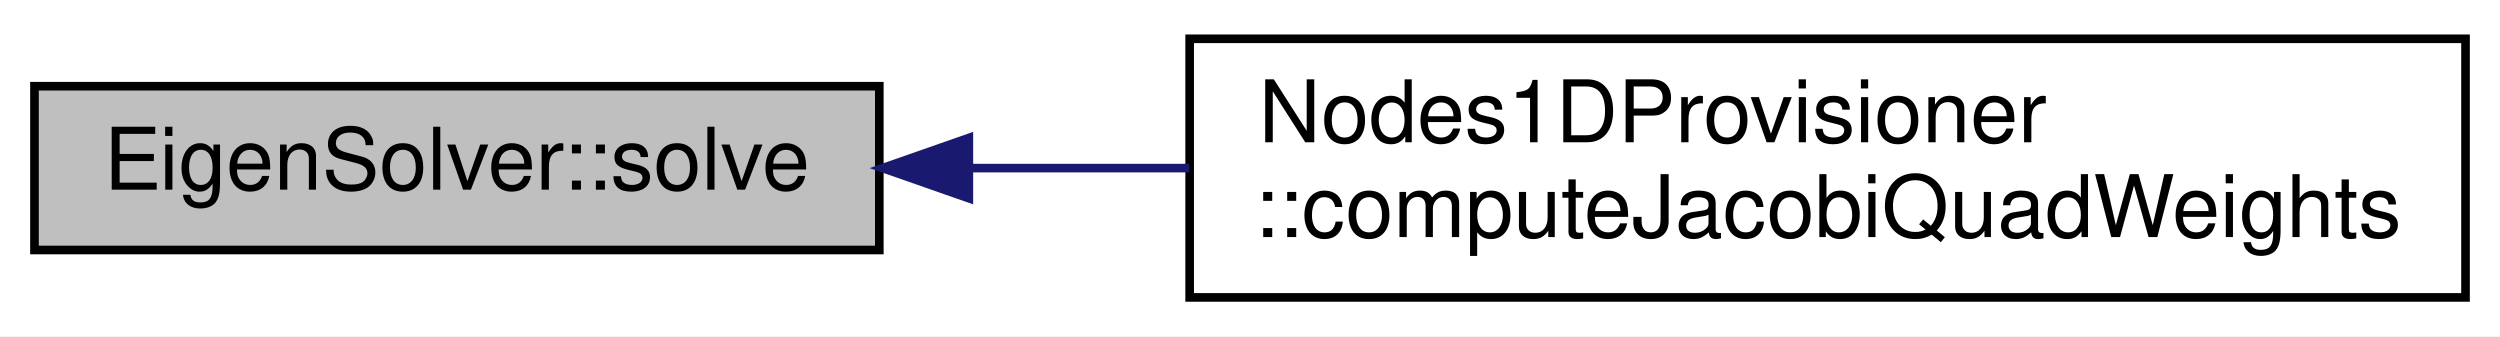
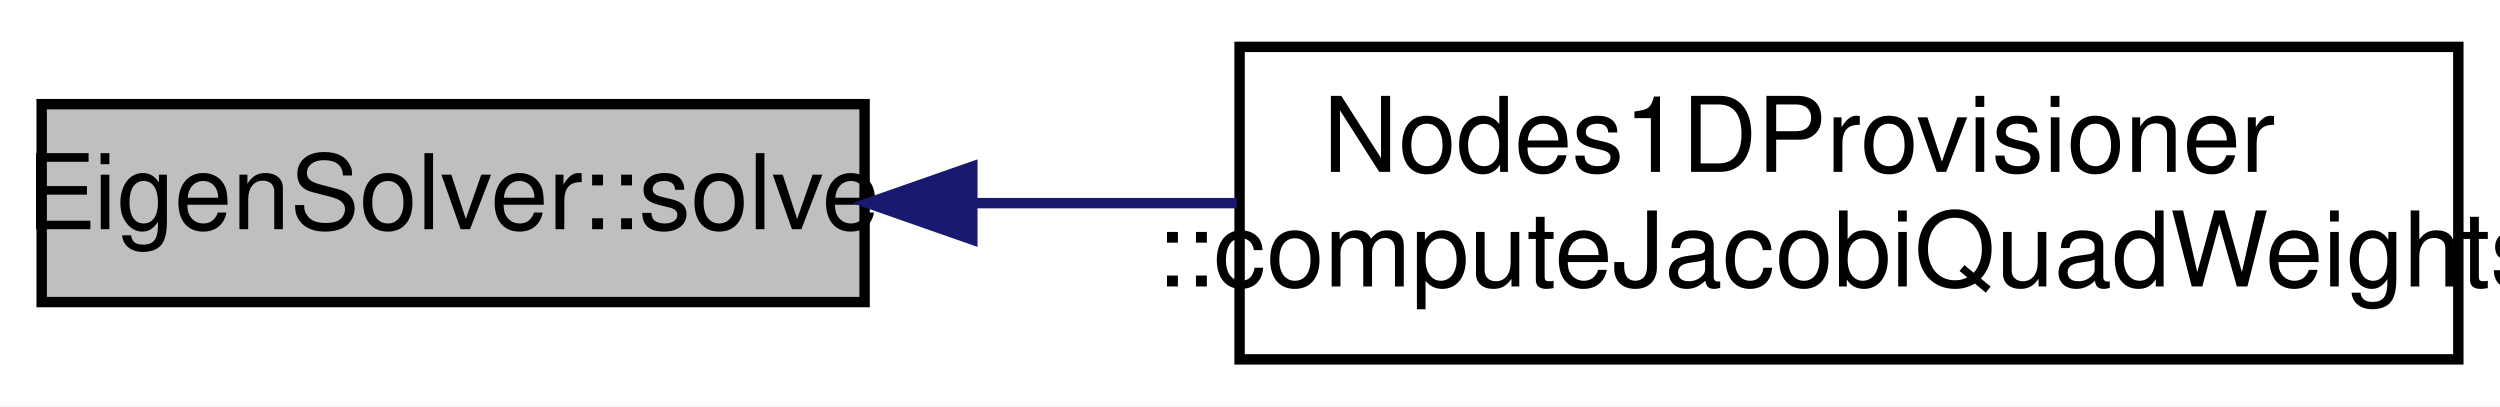
- <svg xmlns="http://www.w3.org/2000/svg" xmlns:xlink="http://www.w3.org/1999/xlink" width="290pt" height="39pt" viewBox="0.00 0.00 290.00 39.00">
+ <svg xmlns="http://www.w3.org/2000/svg" xmlns:xlink="http://www.w3.org/1999/xlink" width="240pt" height="39pt" viewBox="0.00 0.00 240.00 39.00">
  <g id="graph0" class="graph" transform="scale(1 1) rotate(0) translate(4 35)">
-     <polygon fill="white" stroke="none" points="-4,4 -4,-35 286,-35 286,4 -4,4" />
+     <polygon fill="#ffffff" stroke="transparent" points="-4,4 -4,-35 236,-35 236,4 -4,4" />
    <g id="node1" class="node">
-       <polygon fill="#bfbfbf" stroke="black" points="0,-6 0,-25 98,-25 98,-6 0,-6" />
-       <text text-anchor="middle" x="49" y="-13" font-family="Helvetica,sans-Serif" font-size="10.00">EigenSolver::solve</text>
+       <polygon fill="#bfbfbf" stroke="#000000" points="0,-6 0,-25 79,-25 79,-6 0,-6" />
+       <text text-anchor="middle" x="39.5" y="-13" font-family="Helvetica,sans-Serif" font-size="10.00" fill="#000000">EigenSolver::solve</text>
    </g>
    <g id="node2" class="node">
      <g id="a_node2">
        <a xlink:href="classNodes1DProvisioner.html#a170bb6cc92cd2f0fcbc11a3f345912dc" target="_top" xlink:title="Compute the Nth order Gauss quadrature points, x, and weights, w, associated with the Jacobi polynomi...">
-           <polygon fill="white" stroke="black" points="134,-0.5 134,-30.5 282,-30.5 282,-0.5 134,-0.5" />
-           <text text-anchor="start" x="142" y="-18.5" font-family="Helvetica,sans-Serif" font-size="10.00">Nodes1DProvisioner</text>
-           <text text-anchor="middle" x="208" y="-7.5" font-family="Helvetica,sans-Serif" font-size="10.00">::computeJacobiQuadWeights</text>
+           <polygon fill="#ffffff" stroke="#000000" points="115,-.5 115,-30.5 232,-30.5 232,-.5 115,-.5" />
+           <text text-anchor="start" x="123" y="-18.5" font-family="Helvetica,sans-Serif" font-size="10.00" fill="#000000">Nodes1DProvisioner</text>
+           <text text-anchor="middle" x="173.5" y="-7.5" font-family="Helvetica,sans-Serif" font-size="10.00" fill="#000000">::computeJacobiQuadWeights</text>
        </a>
      </g>
    </g>
    <g id="edge1" class="edge">
-       <path fill="none" stroke="midnightblue" d="M108.644,-15.5C116.899,-15.5 125.467,-15.5 133.95,-15.5" />
-       <polygon fill="midnightblue" stroke="midnightblue" points="108.386,-12 98.386,-15.5 108.386,-19 108.386,-12" />
+       <path fill="none" stroke="#191970" d="M89.512,-15.5C97.728,-15.5 106.308,-15.5 114.713,-15.5" />
+       <polygon fill="#191970" stroke="#191970" points="89.342,-12 79.342,-15.5 89.342,-19 89.342,-12" />
    </g>
  </g>
</svg>
